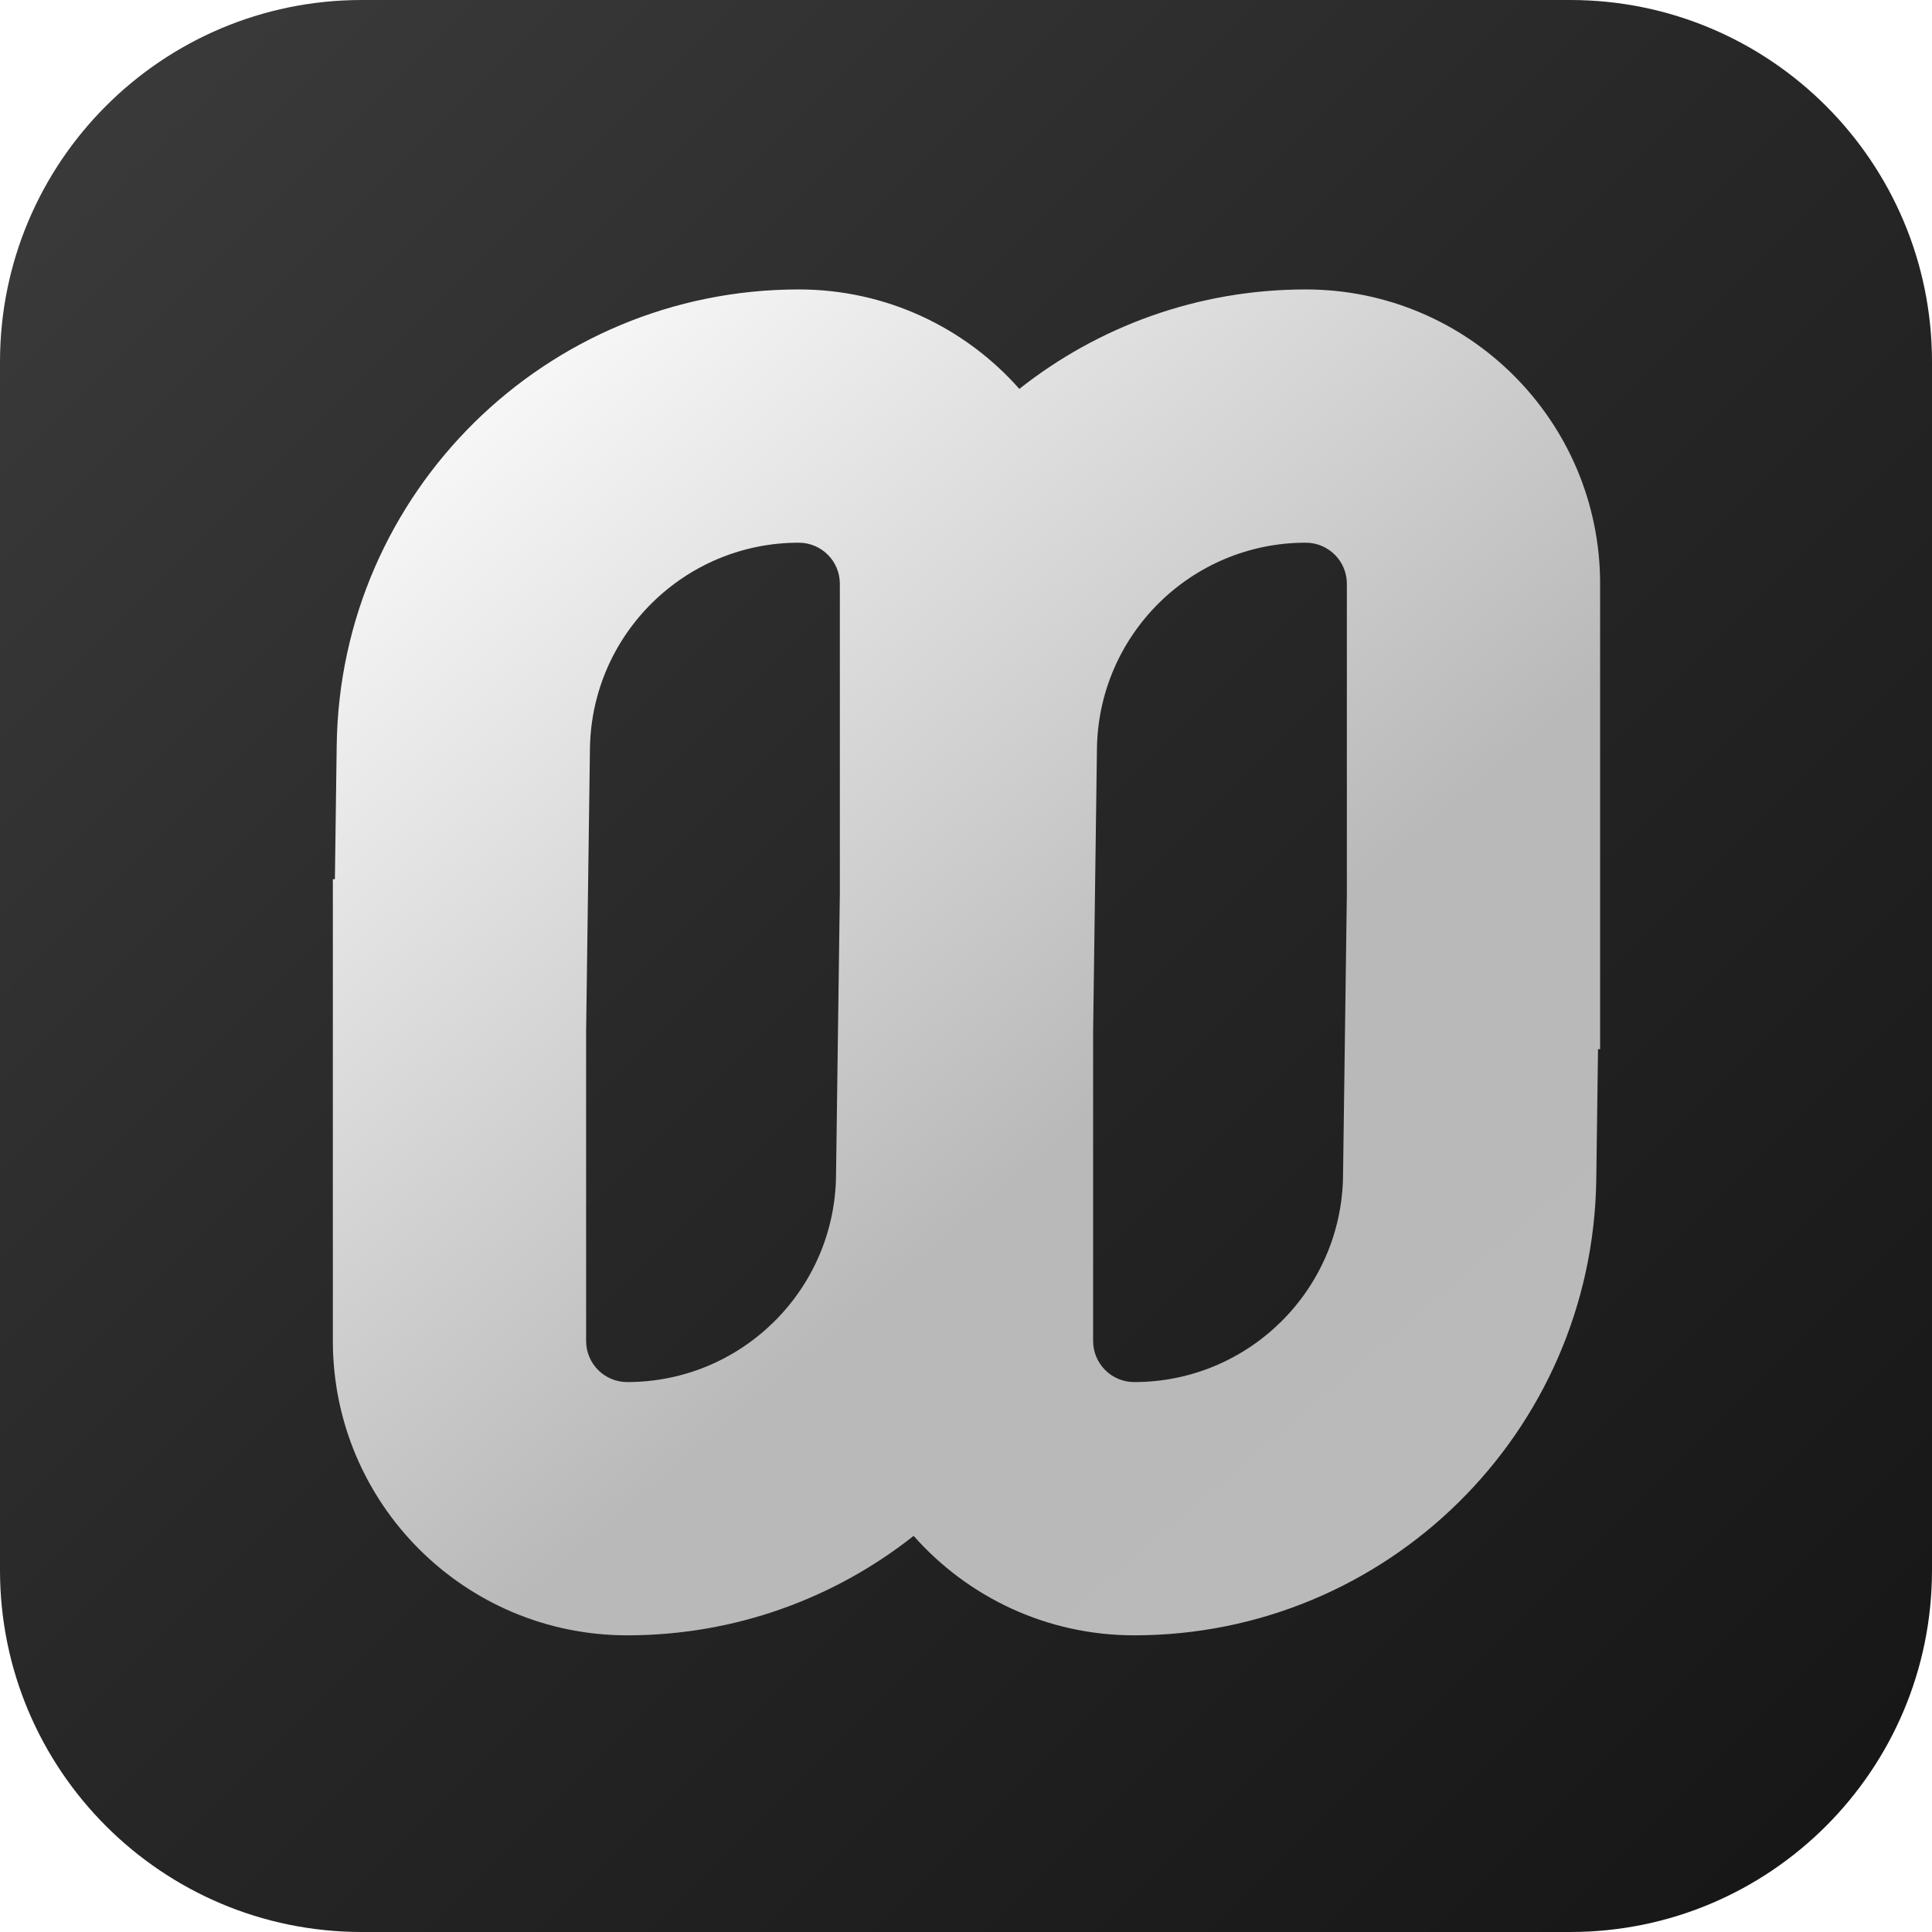
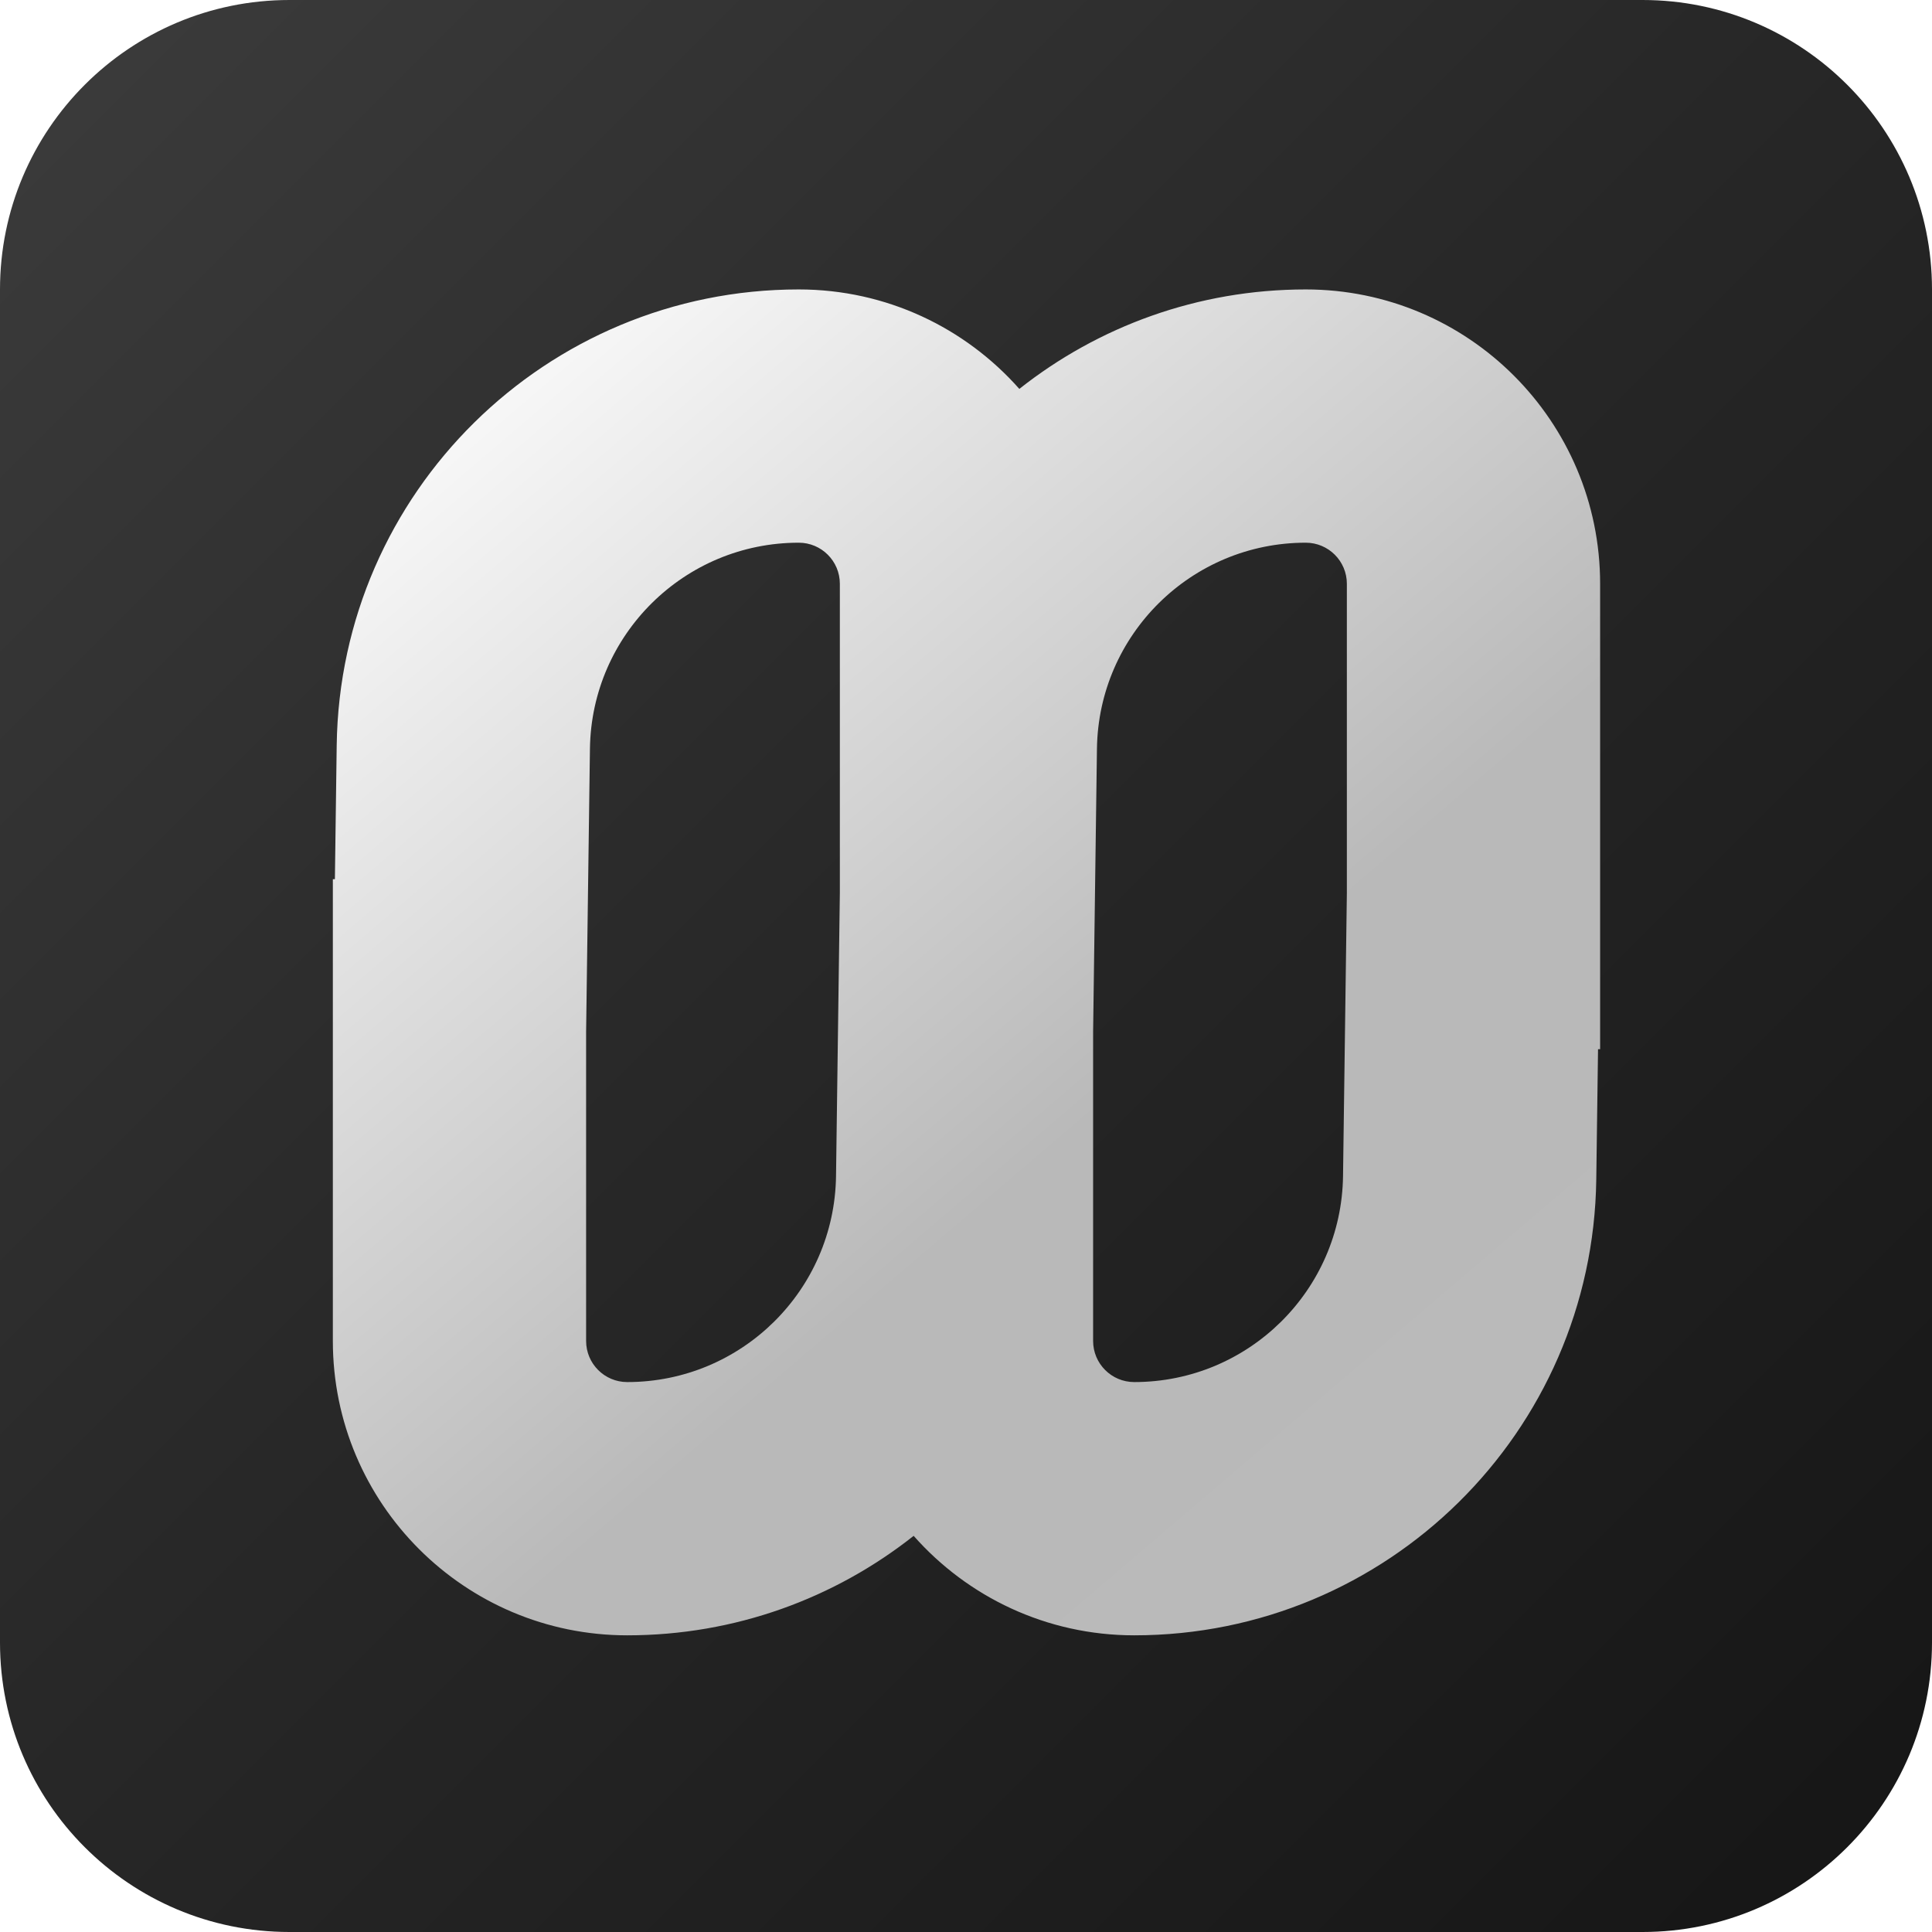
<svg xmlns="http://www.w3.org/2000/svg" width="267" height="267" viewBox="0 0 267 267" fill="none">
-   <path d="M0 50C0 22.386 22.386 0 50 0H217C244.614 0 267 22.386 267 50V217C267 244.614 244.614 267 217 267H50C22.386 267 0 244.614 0 217V50Z" fill="url(#paint0_linear_33_34)" />
-   <path d="M116.067 80.681C116.067 77.543 113.524 75 110.387 75C94.6 75 81.743 87.685 81.529 103.471L81 142.578V185.319C81 188.457 83.544 191 86.681 191C102.468 191 115.325 178.315 115.538 162.529L116.067 123.422V80.681ZM46.532 102.998L46.282 121.5H46V185.319C46 207.786 64.214 226 86.681 226C101.621 226 115.376 220.866 126.263 212.256C133.717 220.685 144.612 226 156.748 226C191.681 226 220.131 197.931 220.603 163.002L220.846 145H221.135V80.681C221.135 58.214 202.922 40 180.454 40C165.514 40 151.759 45.135 140.872 53.744C133.419 45.315 122.523 40 110.387 40C75.454 40 47.004 68.069 46.532 102.998ZM151.068 142.578V185.319C151.068 188.457 153.611 191 156.748 191C172.536 191 185.393 178.315 185.606 162.529L186.135 123.422V80.681C186.135 77.543 183.592 75 180.454 75C164.667 75 151.81 87.685 151.597 103.471L151.068 142.578Z" fill-rule="evenodd" clip-rule="evenodd" fill="url(#paint1_linear_33_34)" />
+   <rect width="267" height="267" rx="40" fill="url(#paint0_linear_4005_2)" />
+   <path d="M180.454 40C202.921 40 221.135 58.214 221.135 80.681V145H220.846L220.603 163.002C220.131 197.931 191.681 226 156.748 226C144.611 226 133.718 220.683 126.265 212.253C115.377 220.864 101.622 226 86.681 226C64.214 226 46 207.786 46 185.319V121.5H46.282L46.532 102.998C47.004 68.069 75.454 40 110.387 40C122.523 40 133.417 45.317 140.87 53.746C151.758 45.136 165.513 40 180.454 40ZM110.387 75C94.6 75 81.743 87.685 81.529 103.471L81 142.592V185.319C81 188.456 83.544 191 86.681 191C102.468 191 115.325 178.315 115.538 162.529L116.067 123.407V80.681C116.067 77.543 113.524 75 110.387 75ZM180.454 75C164.667 75 151.81 87.685 151.597 103.471L151.067 142.592V185.319C151.067 188.456 153.611 191 156.748 191C172.535 191 185.392 178.315 185.605 162.529L186.135 123.407V80.681C186.135 77.543 183.591 75 180.454 75Z" fill="url(#paint1_linear_4005_2)" />
  <defs>
-     <linearGradient id="paint0_linear_33_34" x1="267" y1="267" x2="0" y2="0" gradientUnits="userSpaceOnUse">
+     <linearGradient id="paint0_linear_4005_2" x1="267" y1="267" x2="0" y2="0" gradientUnits="userSpaceOnUse">
      <stop stop-color="#151515" />
      <stop offset="0.55" stop-color="#282828" />
      <stop offset="1" stop-color="#3C3C3C" />
    </linearGradient>
-     <linearGradient id="paint1_linear_33_34" x1="221.5" y1="225.5" x2="46.5" y2="20.5" gradientUnits="userSpaceOnUse">
+     <linearGradient id="paint1_linear_4005_2" x1="221.499" y1="225.5" x2="46.499" y2="20.5" gradientUnits="userSpaceOnUse">
      <stop stop-color="#BABABA" />
      <stop offset="0.37" stop-color="#B9B9B9" />
      <stop offset="0.85" stop-color="#F7F7F7" />
    </linearGradient>
  </defs>
</svg>
